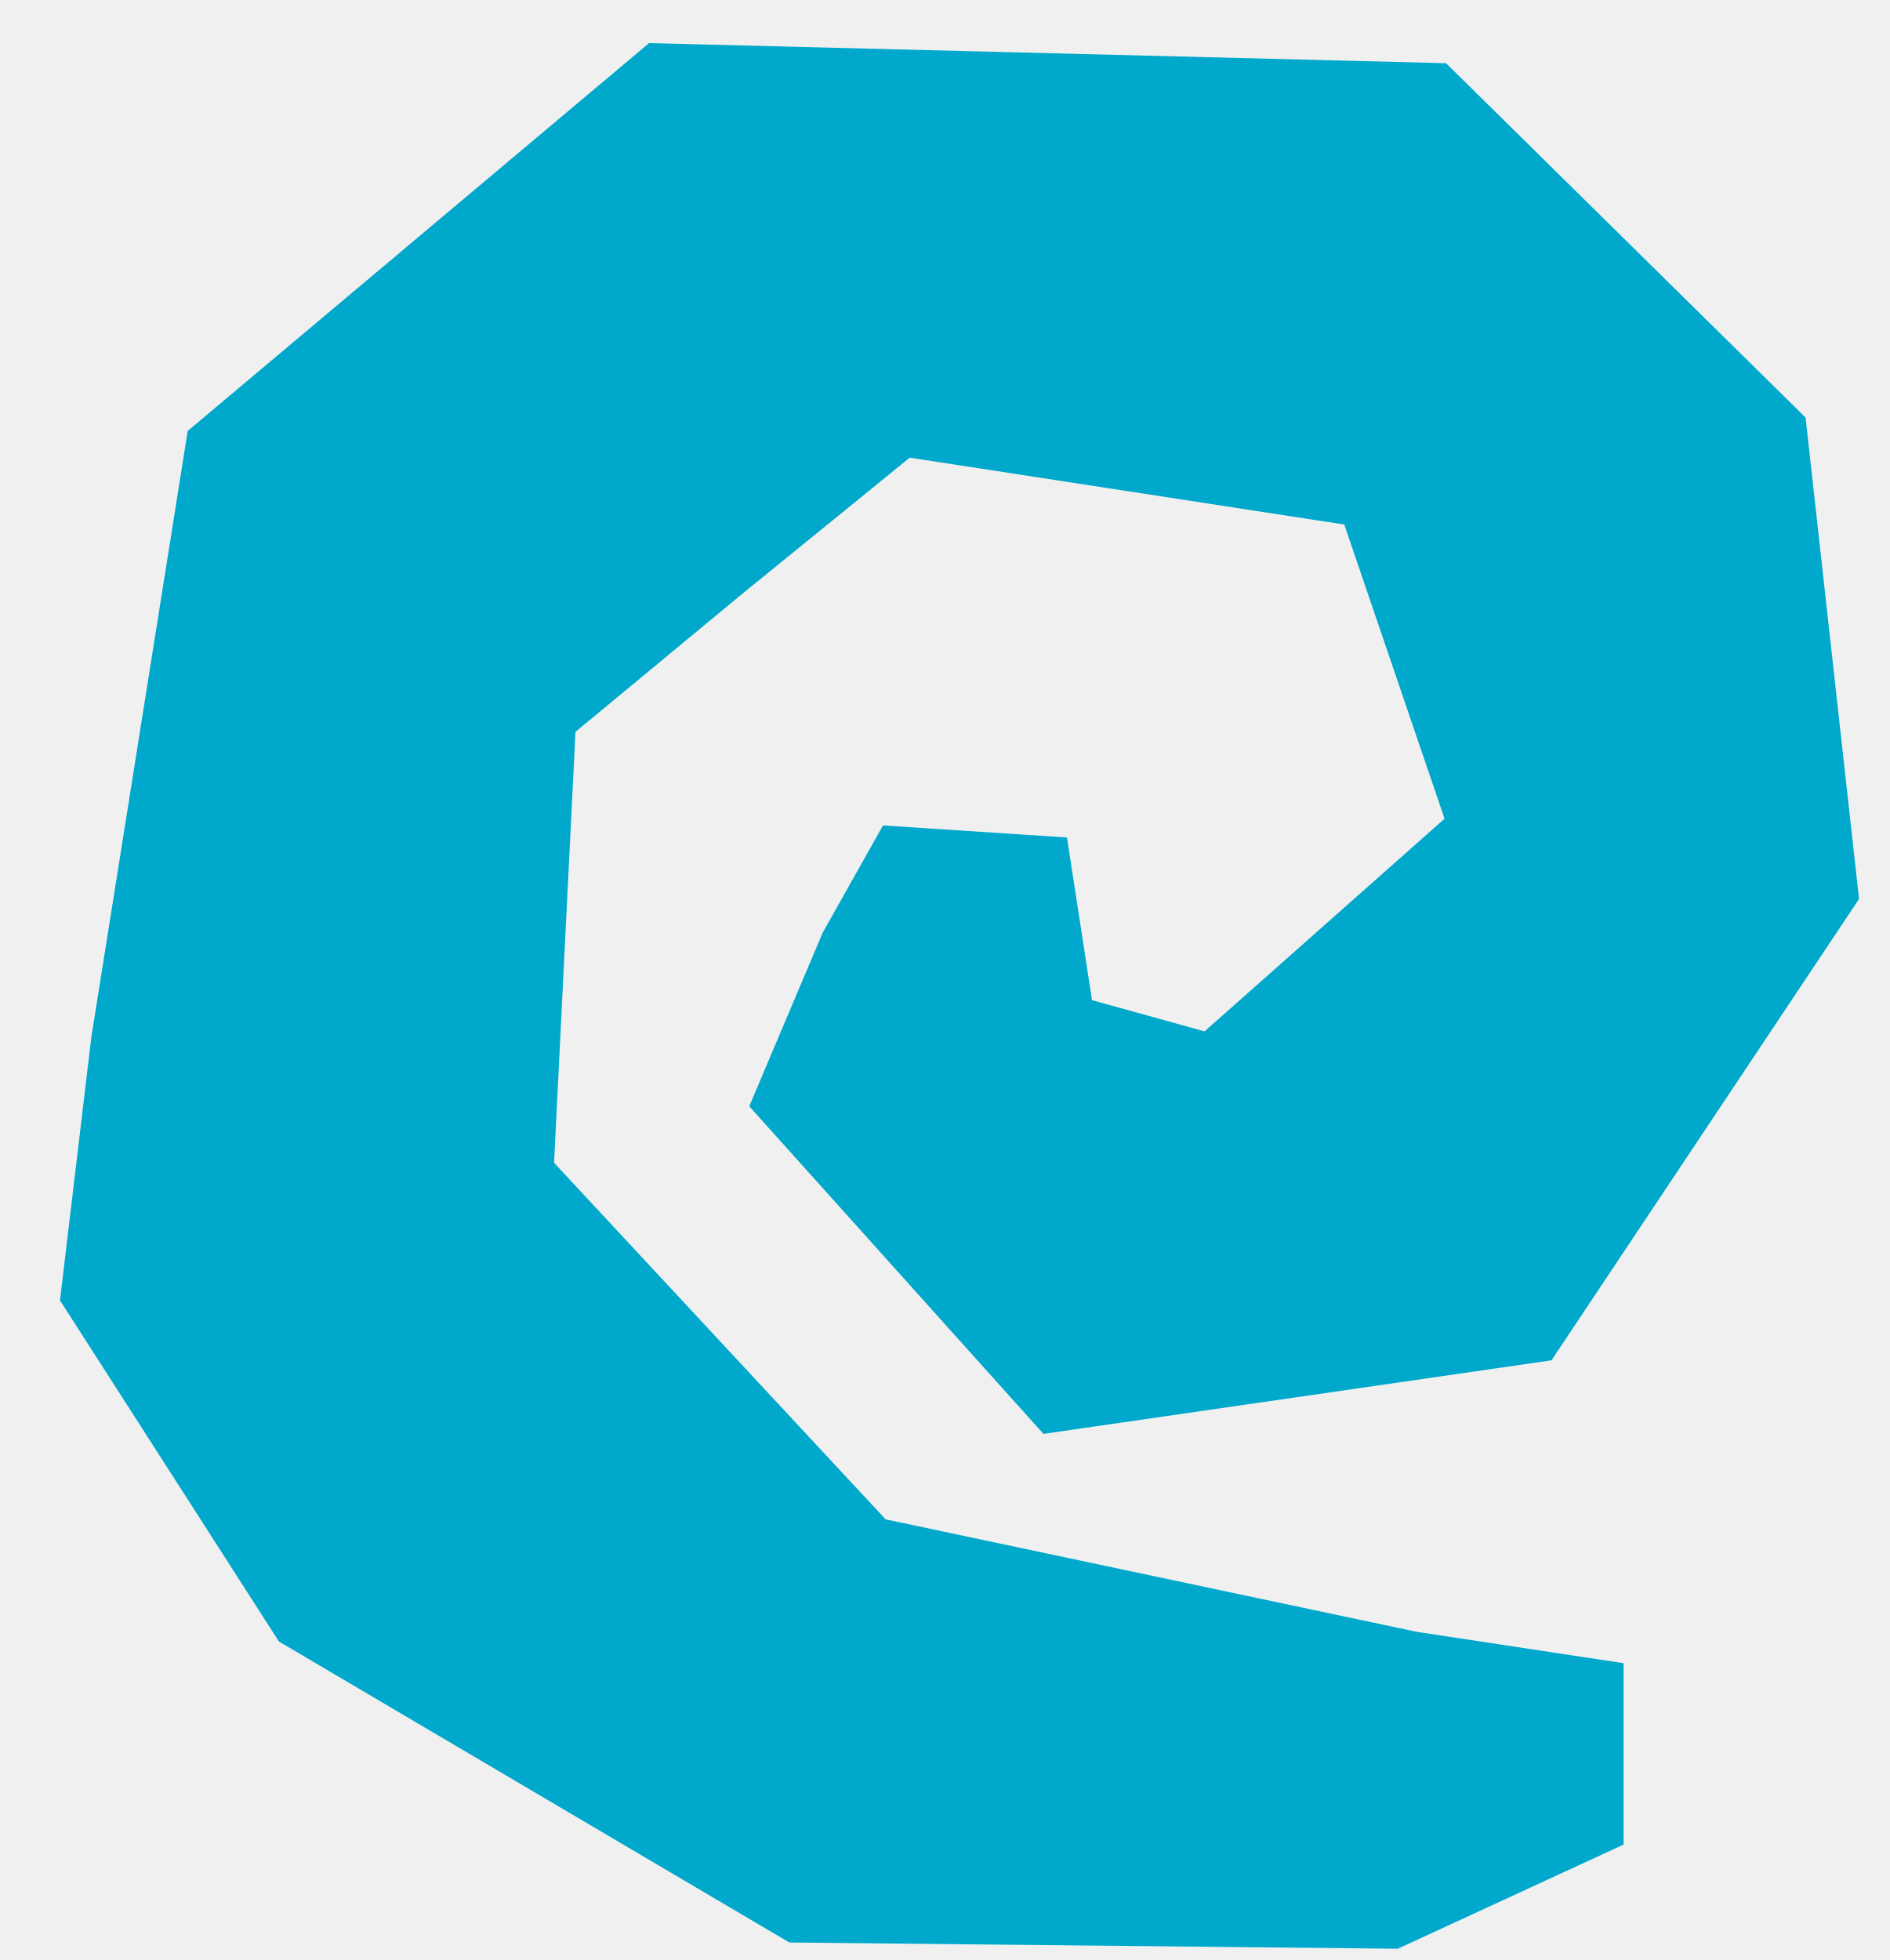
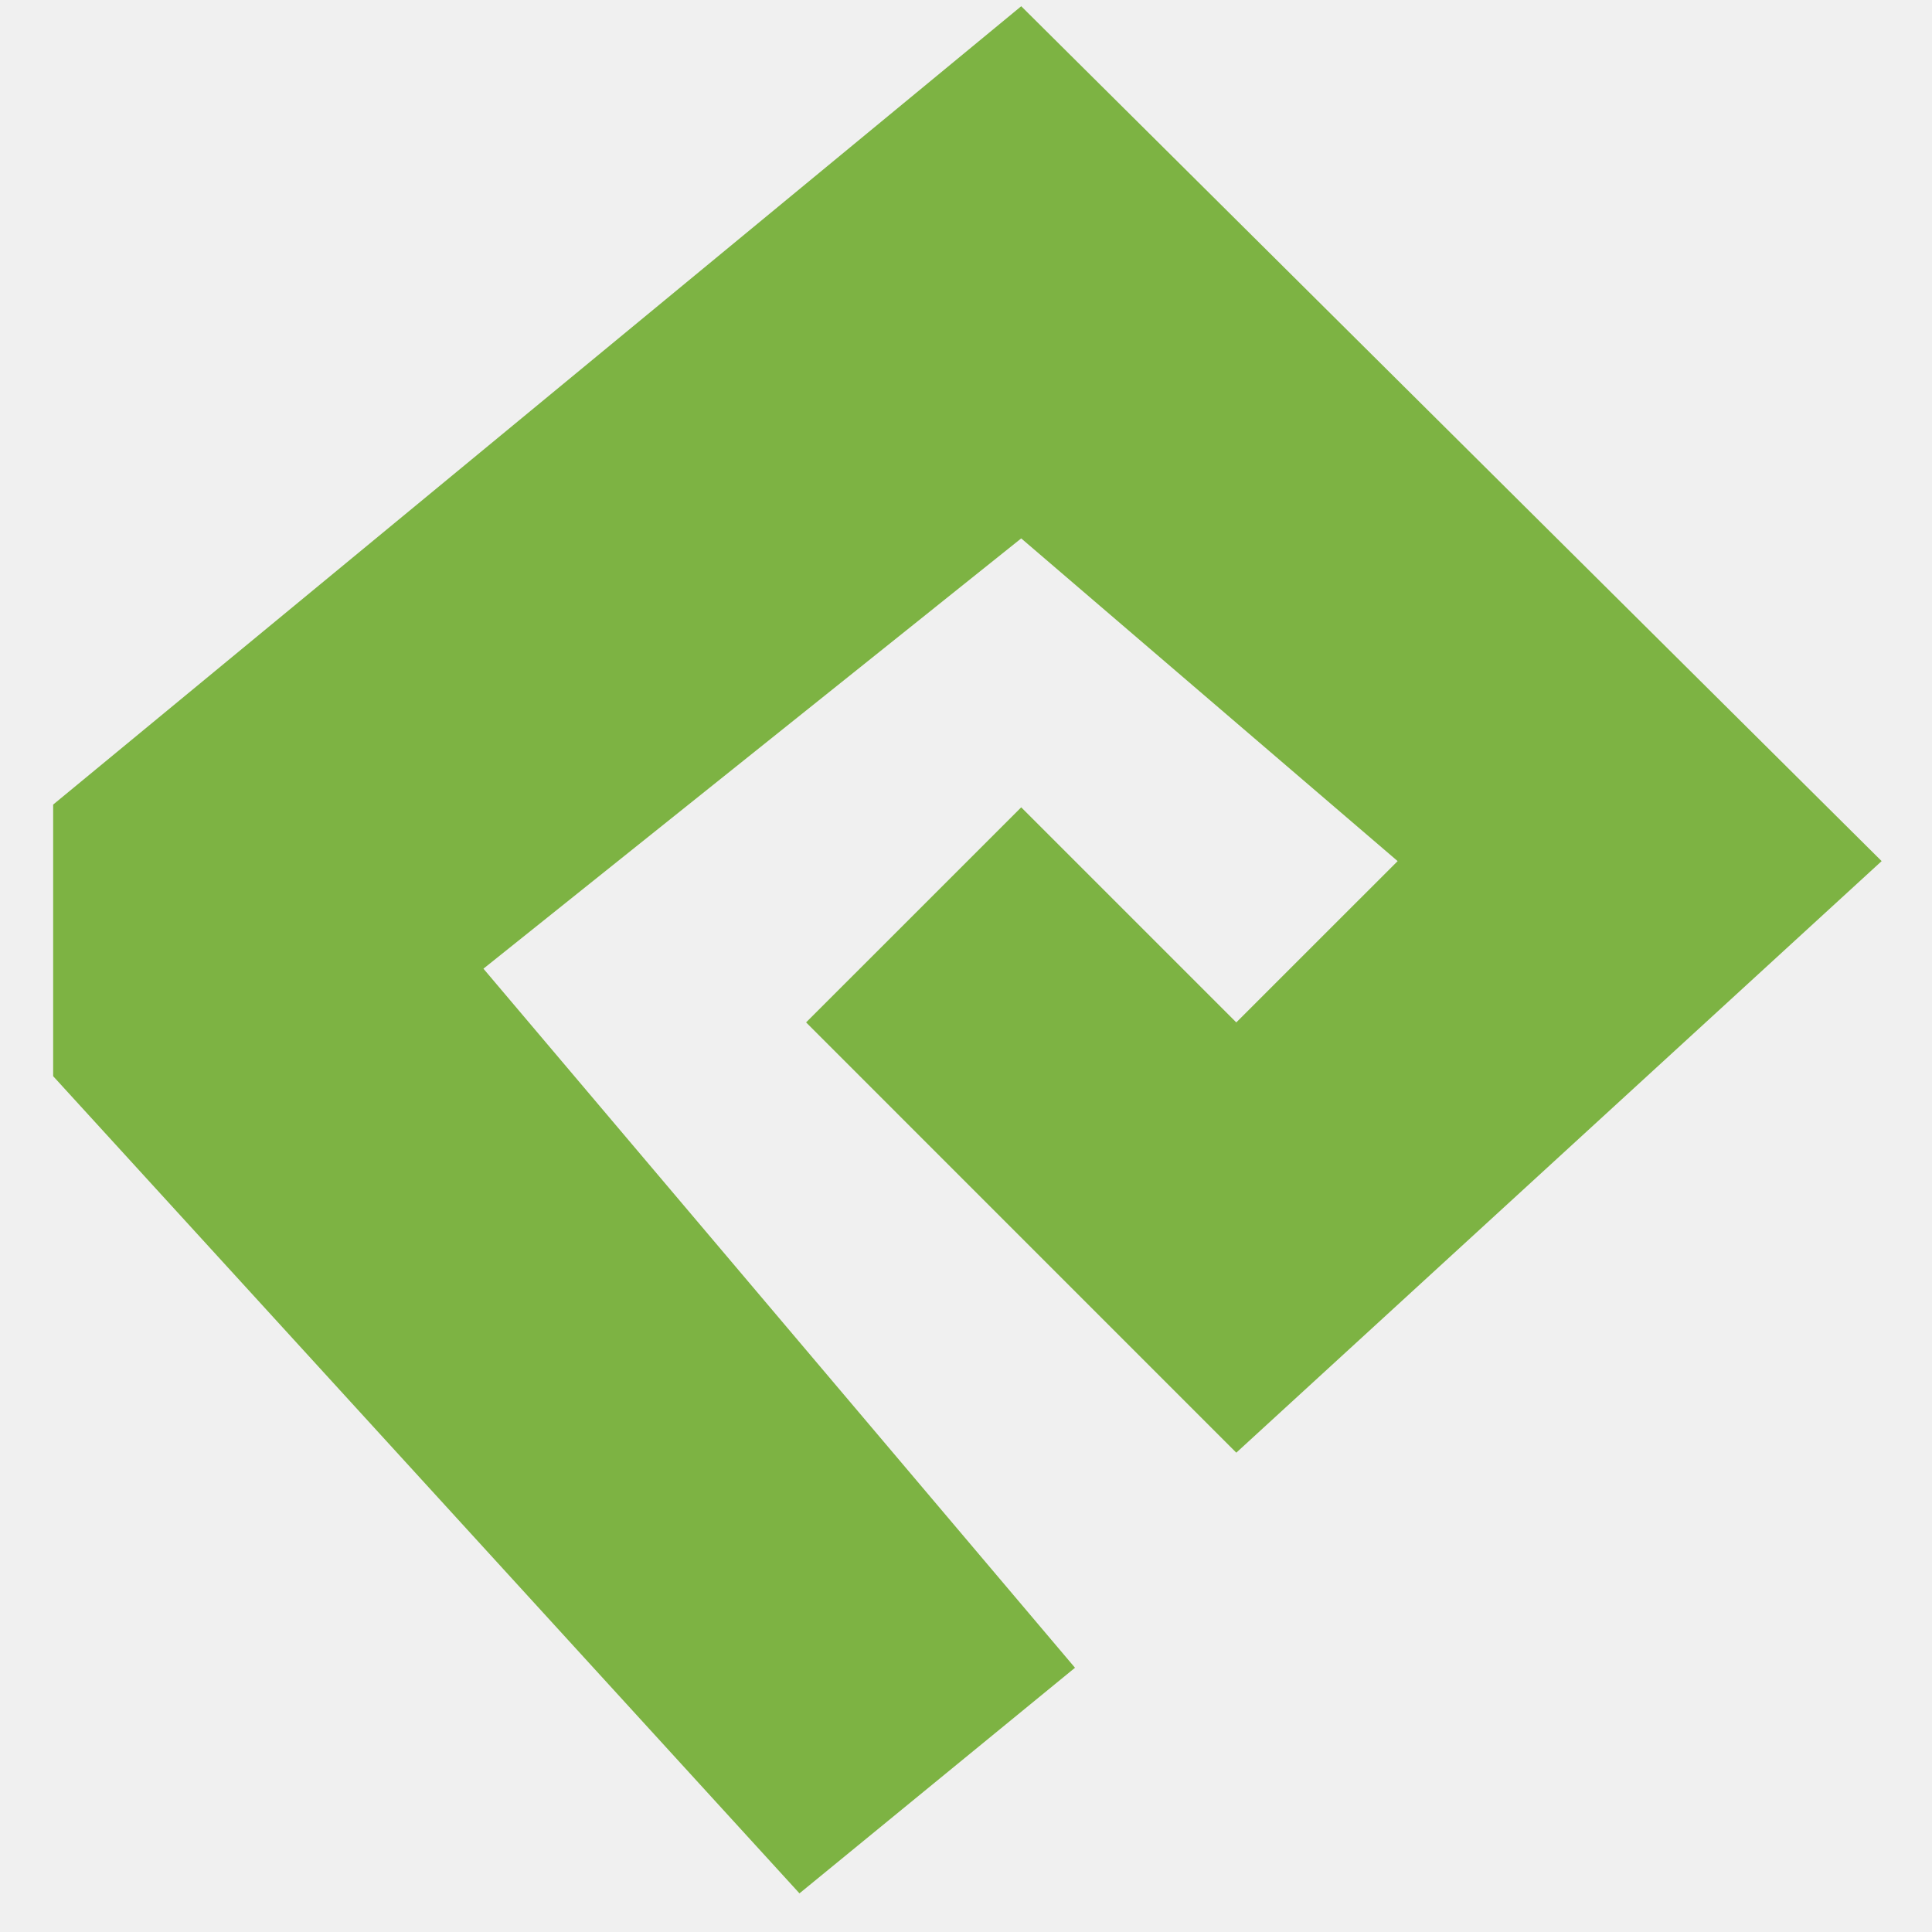
- <svg xmlns="http://www.w3.org/2000/svg" width="27" height="28" viewBox="0 0 27 28" fill="none">
-   <g clip-path="url(#clip0_285_24)">
-     <path fill-rule="evenodd" clip-rule="evenodd" d="M17.21 14.734L15.602 14.288L15.244 11.964L12.616 11.792L11.756 13.32L10.705 15.804L14.908 20.484L22.167 19.433L26.561 12.842L25.797 5.965L20.66 0.903L9.273 0.616L2.682 6.156L1.304 14.824L0.857 18.577L3.985 23.45L11.278 27.75L19.971 27.839L23.197 26.351V23.76L20.248 23.313L12.653 21.705L7.916 16.611L8.222 10.455L10.61 8.479L12.998 6.538L19.206 7.493L20.639 11.696L17.21 14.734Z" fill="#00A8CC" />
+ <svg xmlns="http://www.w3.org/2000/svg" width="31" height="31" viewBox="0 0 31 31" fill="none">
+   <g clip-path="url(#clip0_482_52)">
+     <path fill-rule="evenodd" clip-rule="evenodd" d="M19.837 16.405L16.386 12.954L12.934 16.405L19.837 23.309L30.192 13.817L16.386 0.1L0.853 12.91V17.268L12.828 30.38L17.249 26.76L7.757 15.543L16.386 8.639L22.426 13.817L19.837 16.405Z" fill="#7DB343" />
  </g>
  <defs>
-     <clipPath id="clip0_285_24">
-       <rect width="27" height="28" fill="white" />
+     <clipPath id="clip0_482_52">
+       <rect width="31" height="31" fill="white" />
    </clipPath>
  </defs>
</svg>
